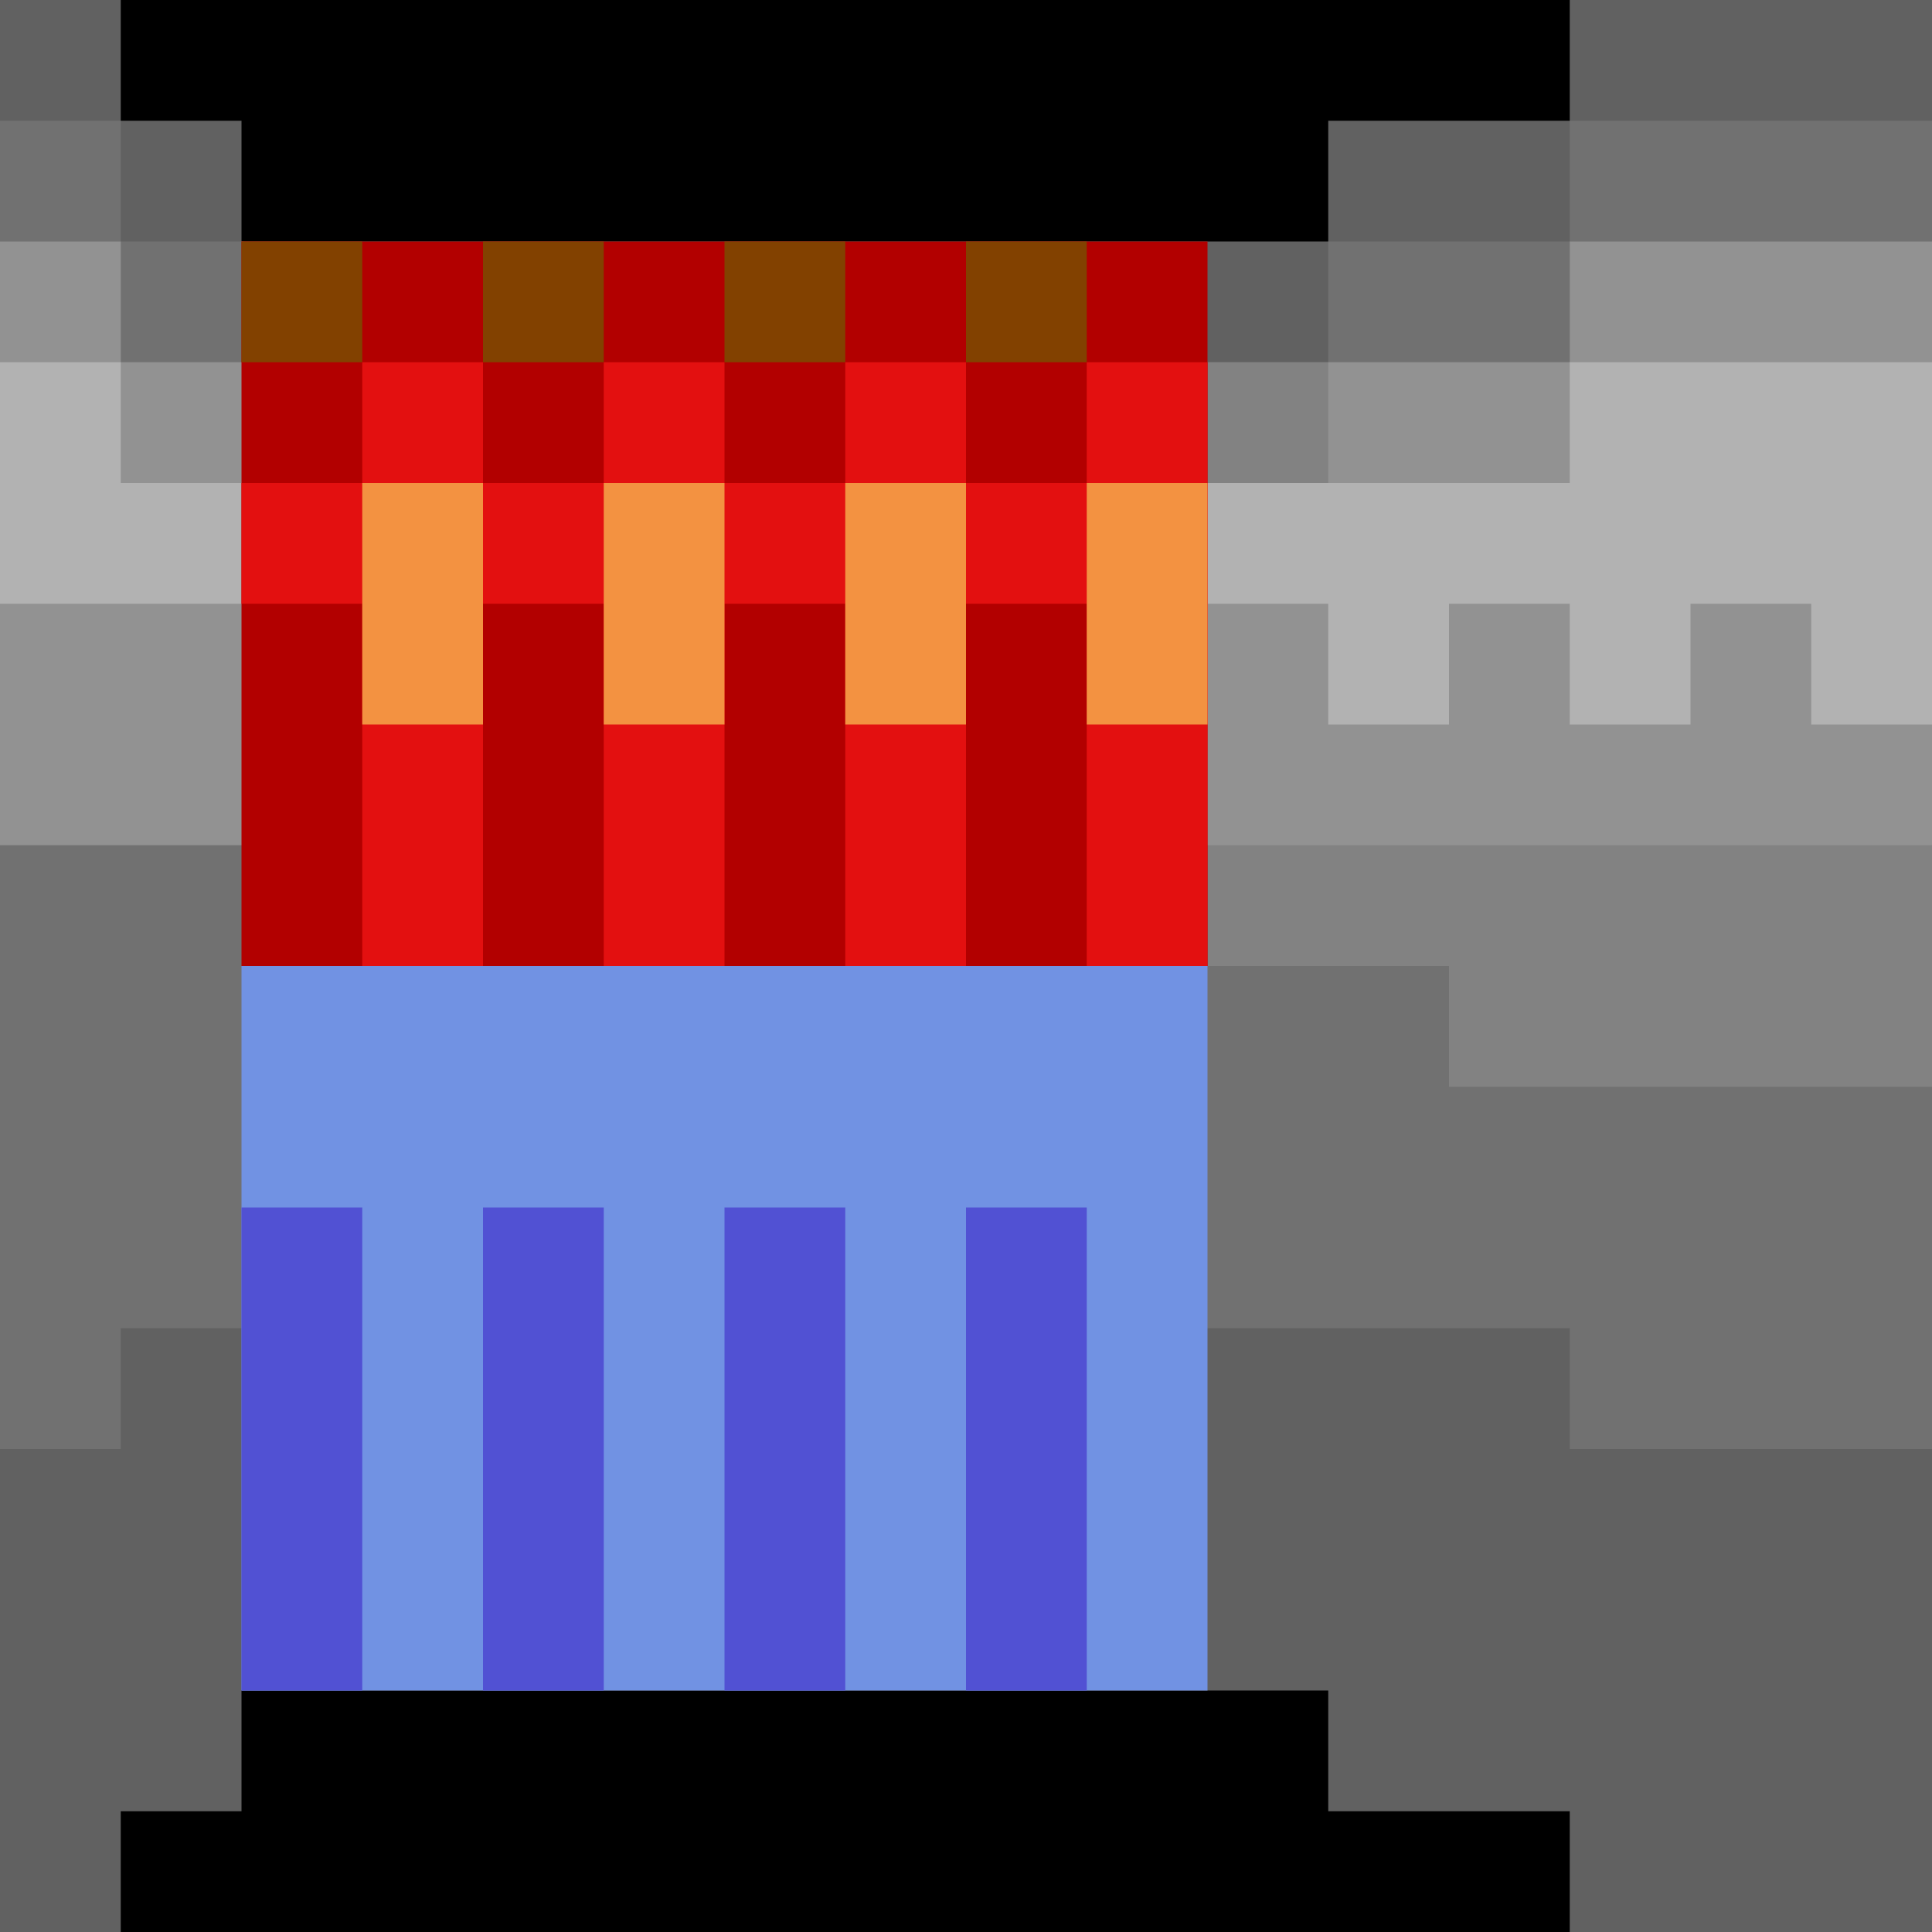
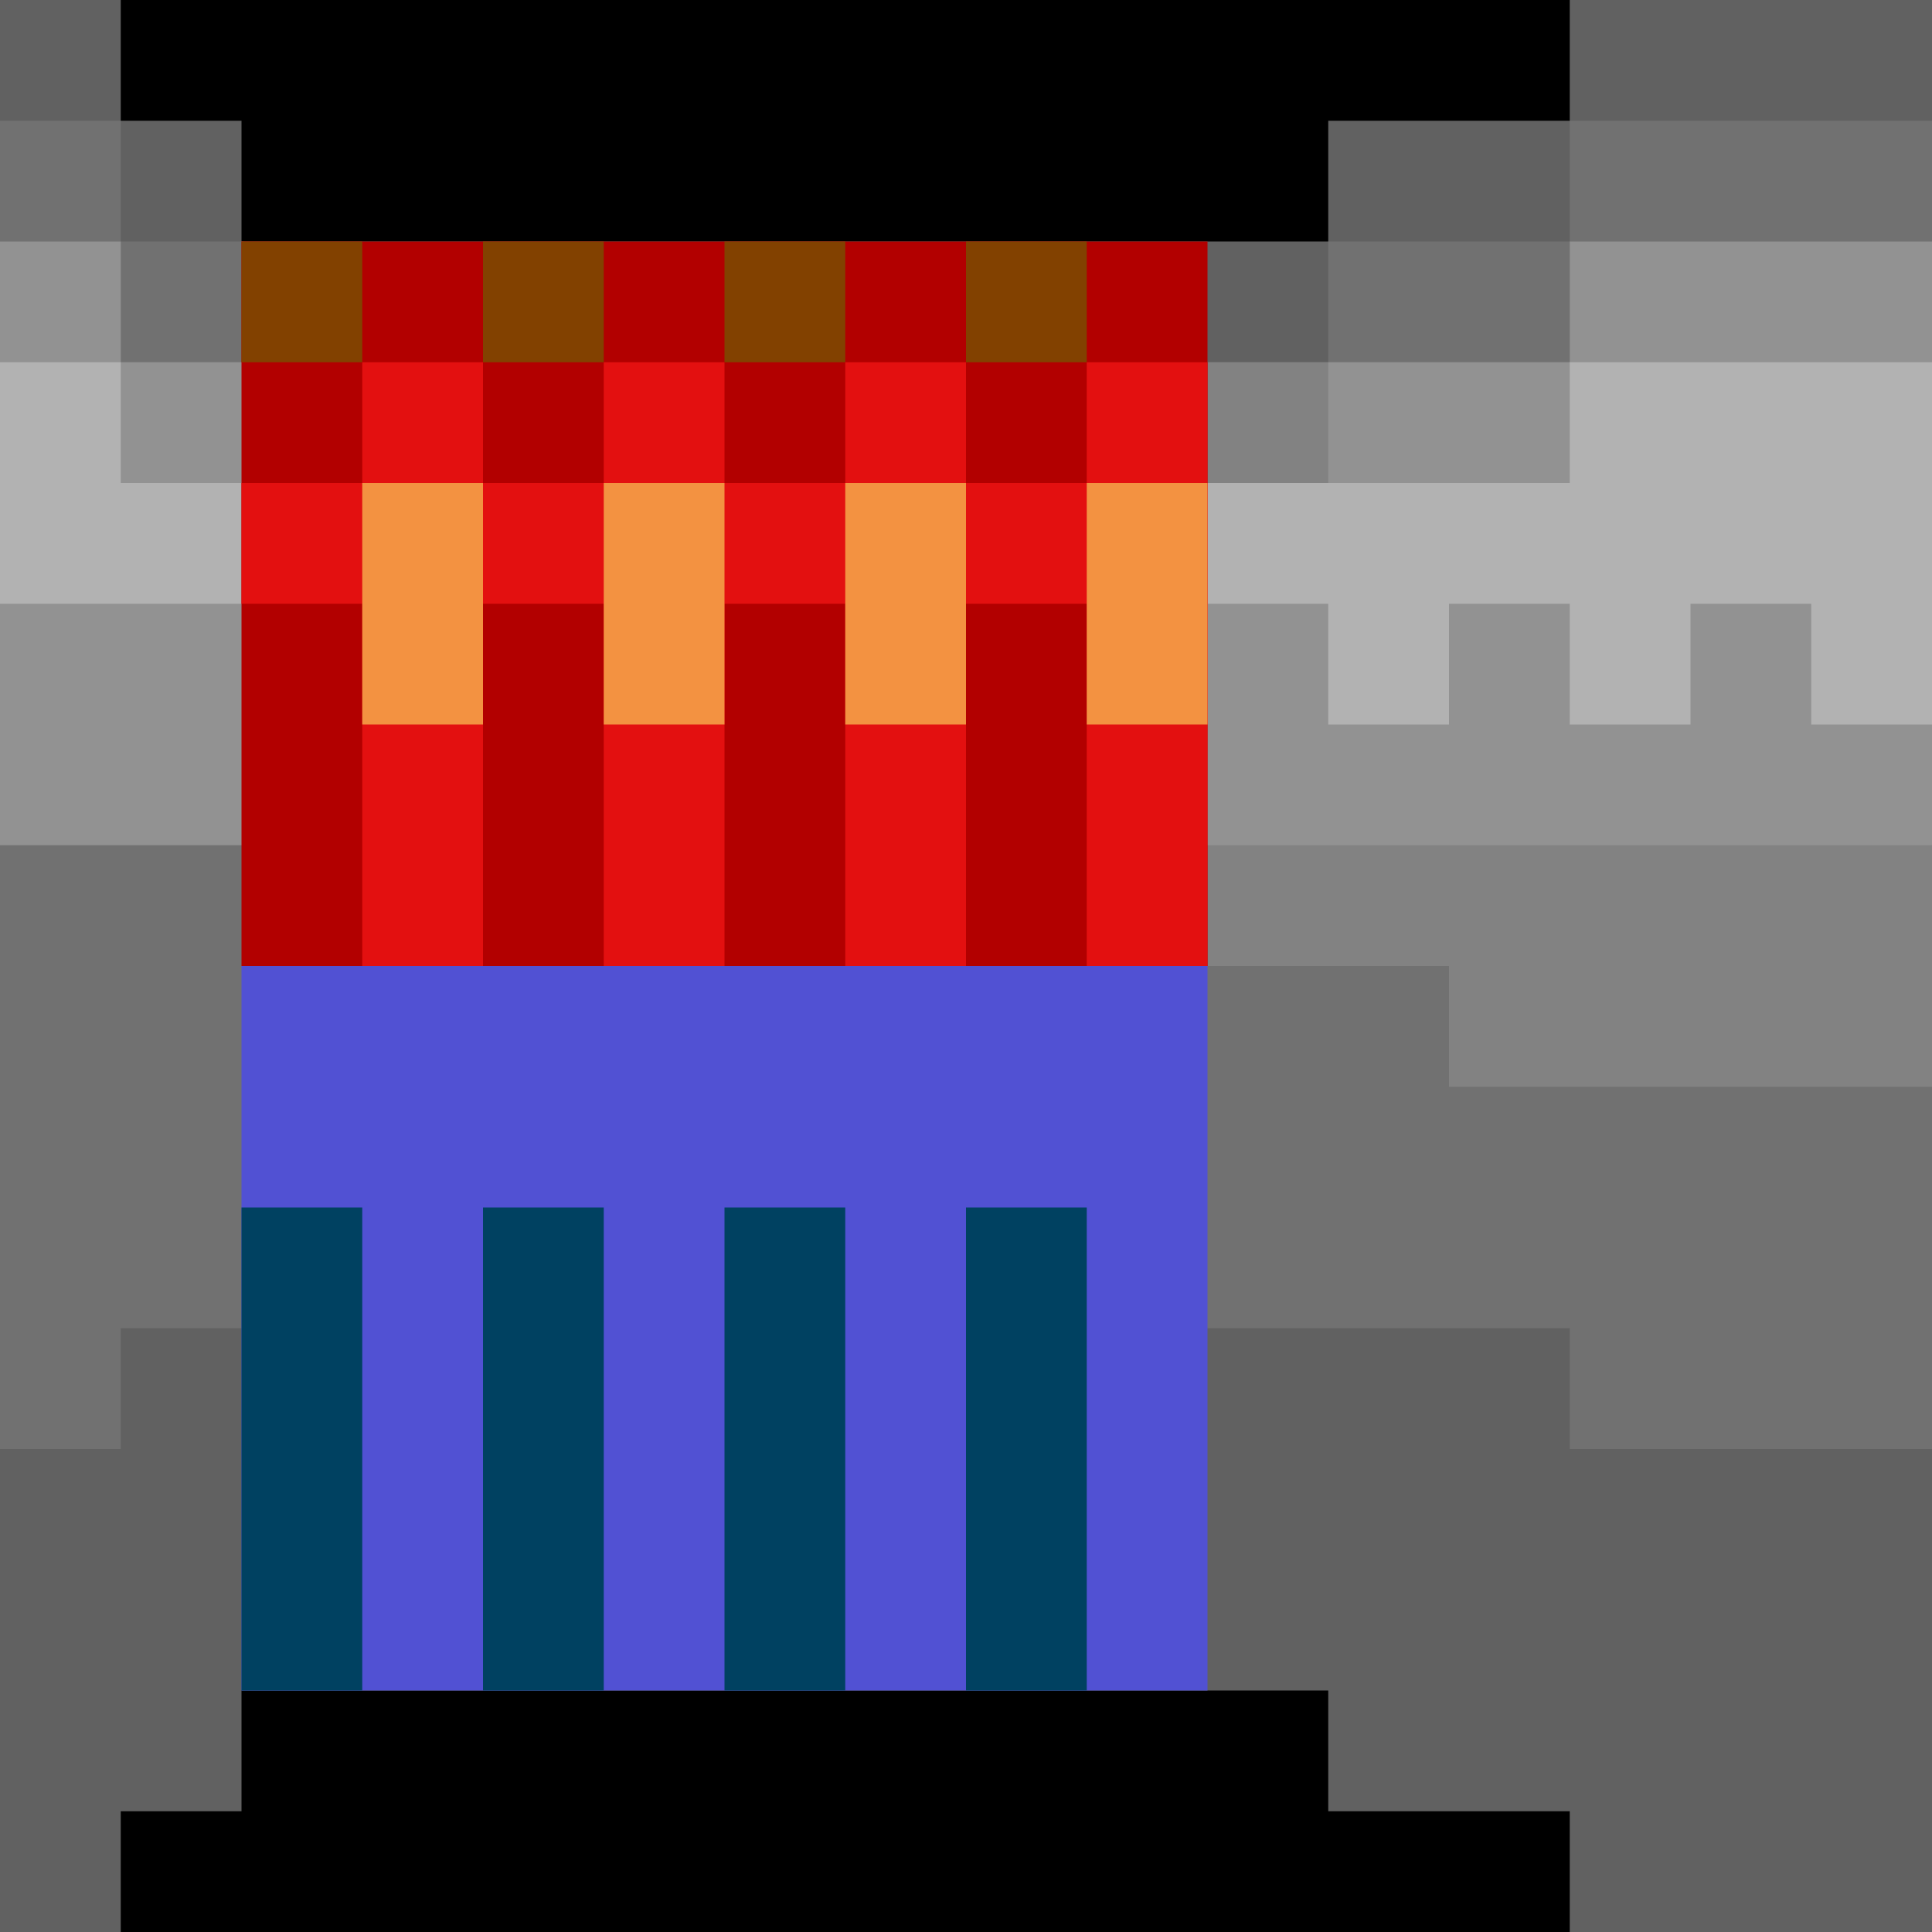
<svg xmlns="http://www.w3.org/2000/svg" width="16" height="16" viewBox="0 0 16 16">
  <rect width="100%" height="100%" fill="#000" />
  <path fill="#616161" d="M0,0h1v1h1v1h9v-1h2v-1h3v16h-3v-1h-2v-1h-9v1h-1v1h-1z" />
  <path fill="#717171" d="M0,1h1v1h1l8,1h1v-1h2v-1h3v11h-3v-1h-12v1h-1z" />
  <path fill="#828282" d="M10,3h1l5,4v2h-4v-1h-2z" />
  <path fill="#929292" d="M0,2h1v1h1l8,1h1v-1h2v-1h3v5h-16z" />
  <path fill="#B2B2B2" d="M0,3h1v1h12v-1h3v3h-1v-1h-1v1h-1v-1h-1v1h-1v-1h-1v1h-1v-1h-11z" />
  <path fill="#B20000" d="M2,2h8v6h-8z" />
  <path fill="#E31010" d="M3,3h1v5h-1z M5,3h1v5h-1z M7,3h1v5h-1z M9,3h1v5h-1z M2,4h8v1h-8z" />
  <path fill="#F39241" d="M3,4h1v2h-1z M5,4h1v2h-1z M7,4h1v2h-1z M9,4h1v2h-1z" />
  <path fill="#824100" d="M2,2h1v1h-1z M4,2h1v1h-1z M6,2h1v1h-1z M8,2h1v1h-1z" />
-   <path fill="#7192E3" d="M2,8h8v6h-8z" />
-   <path fill="#5151D3" d="M2,10h1v4h-1z M4,10h1v4h-1z M6,10h1v4h-1z M8,10h1v4h-1z" />
+   <path fill="#5151D3" d="M2,8h8v6h-8z" />
+   <path fill="#004161" d="M2,10h1v4h-1z M4,10h1v4h-1z M6,10h1v4h-1z M8,10h1v4h-1z" />
</svg>
